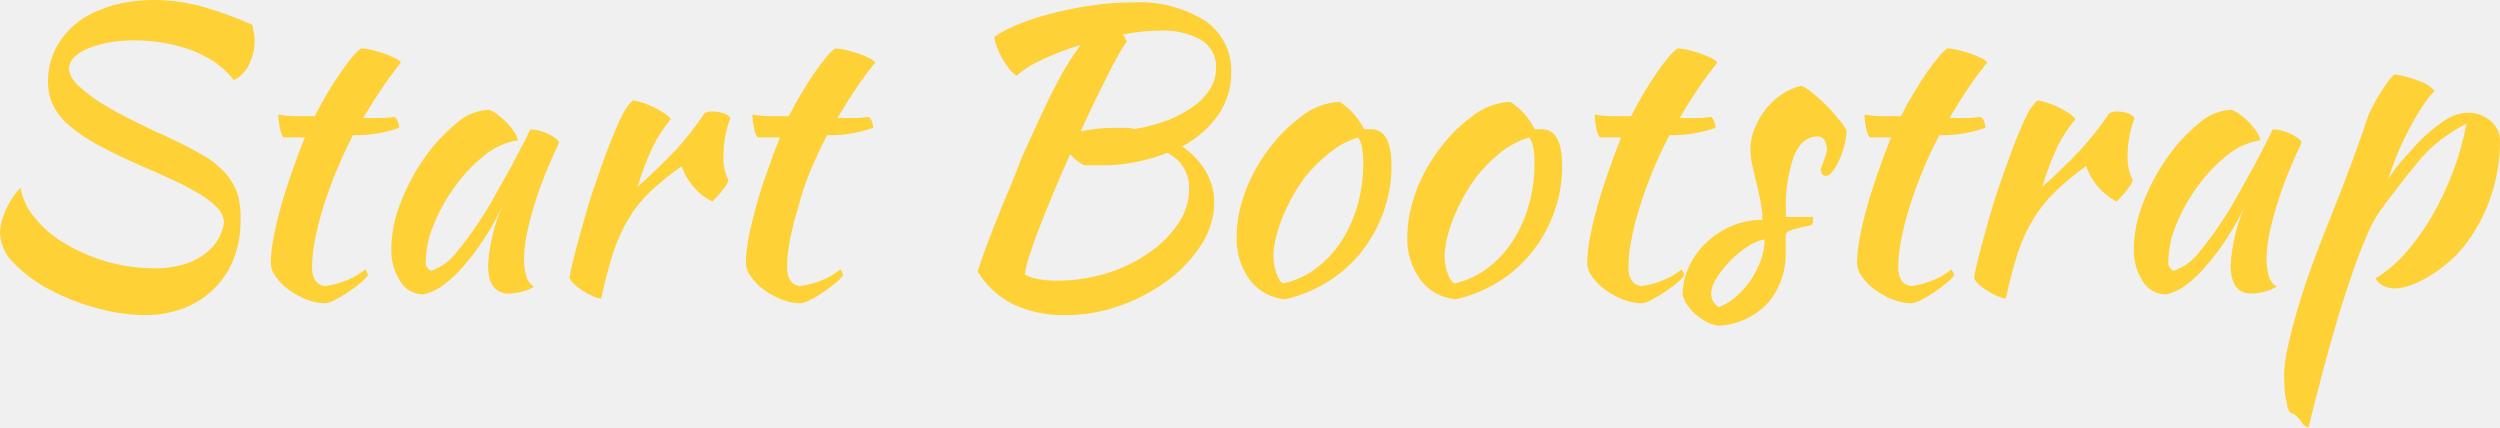
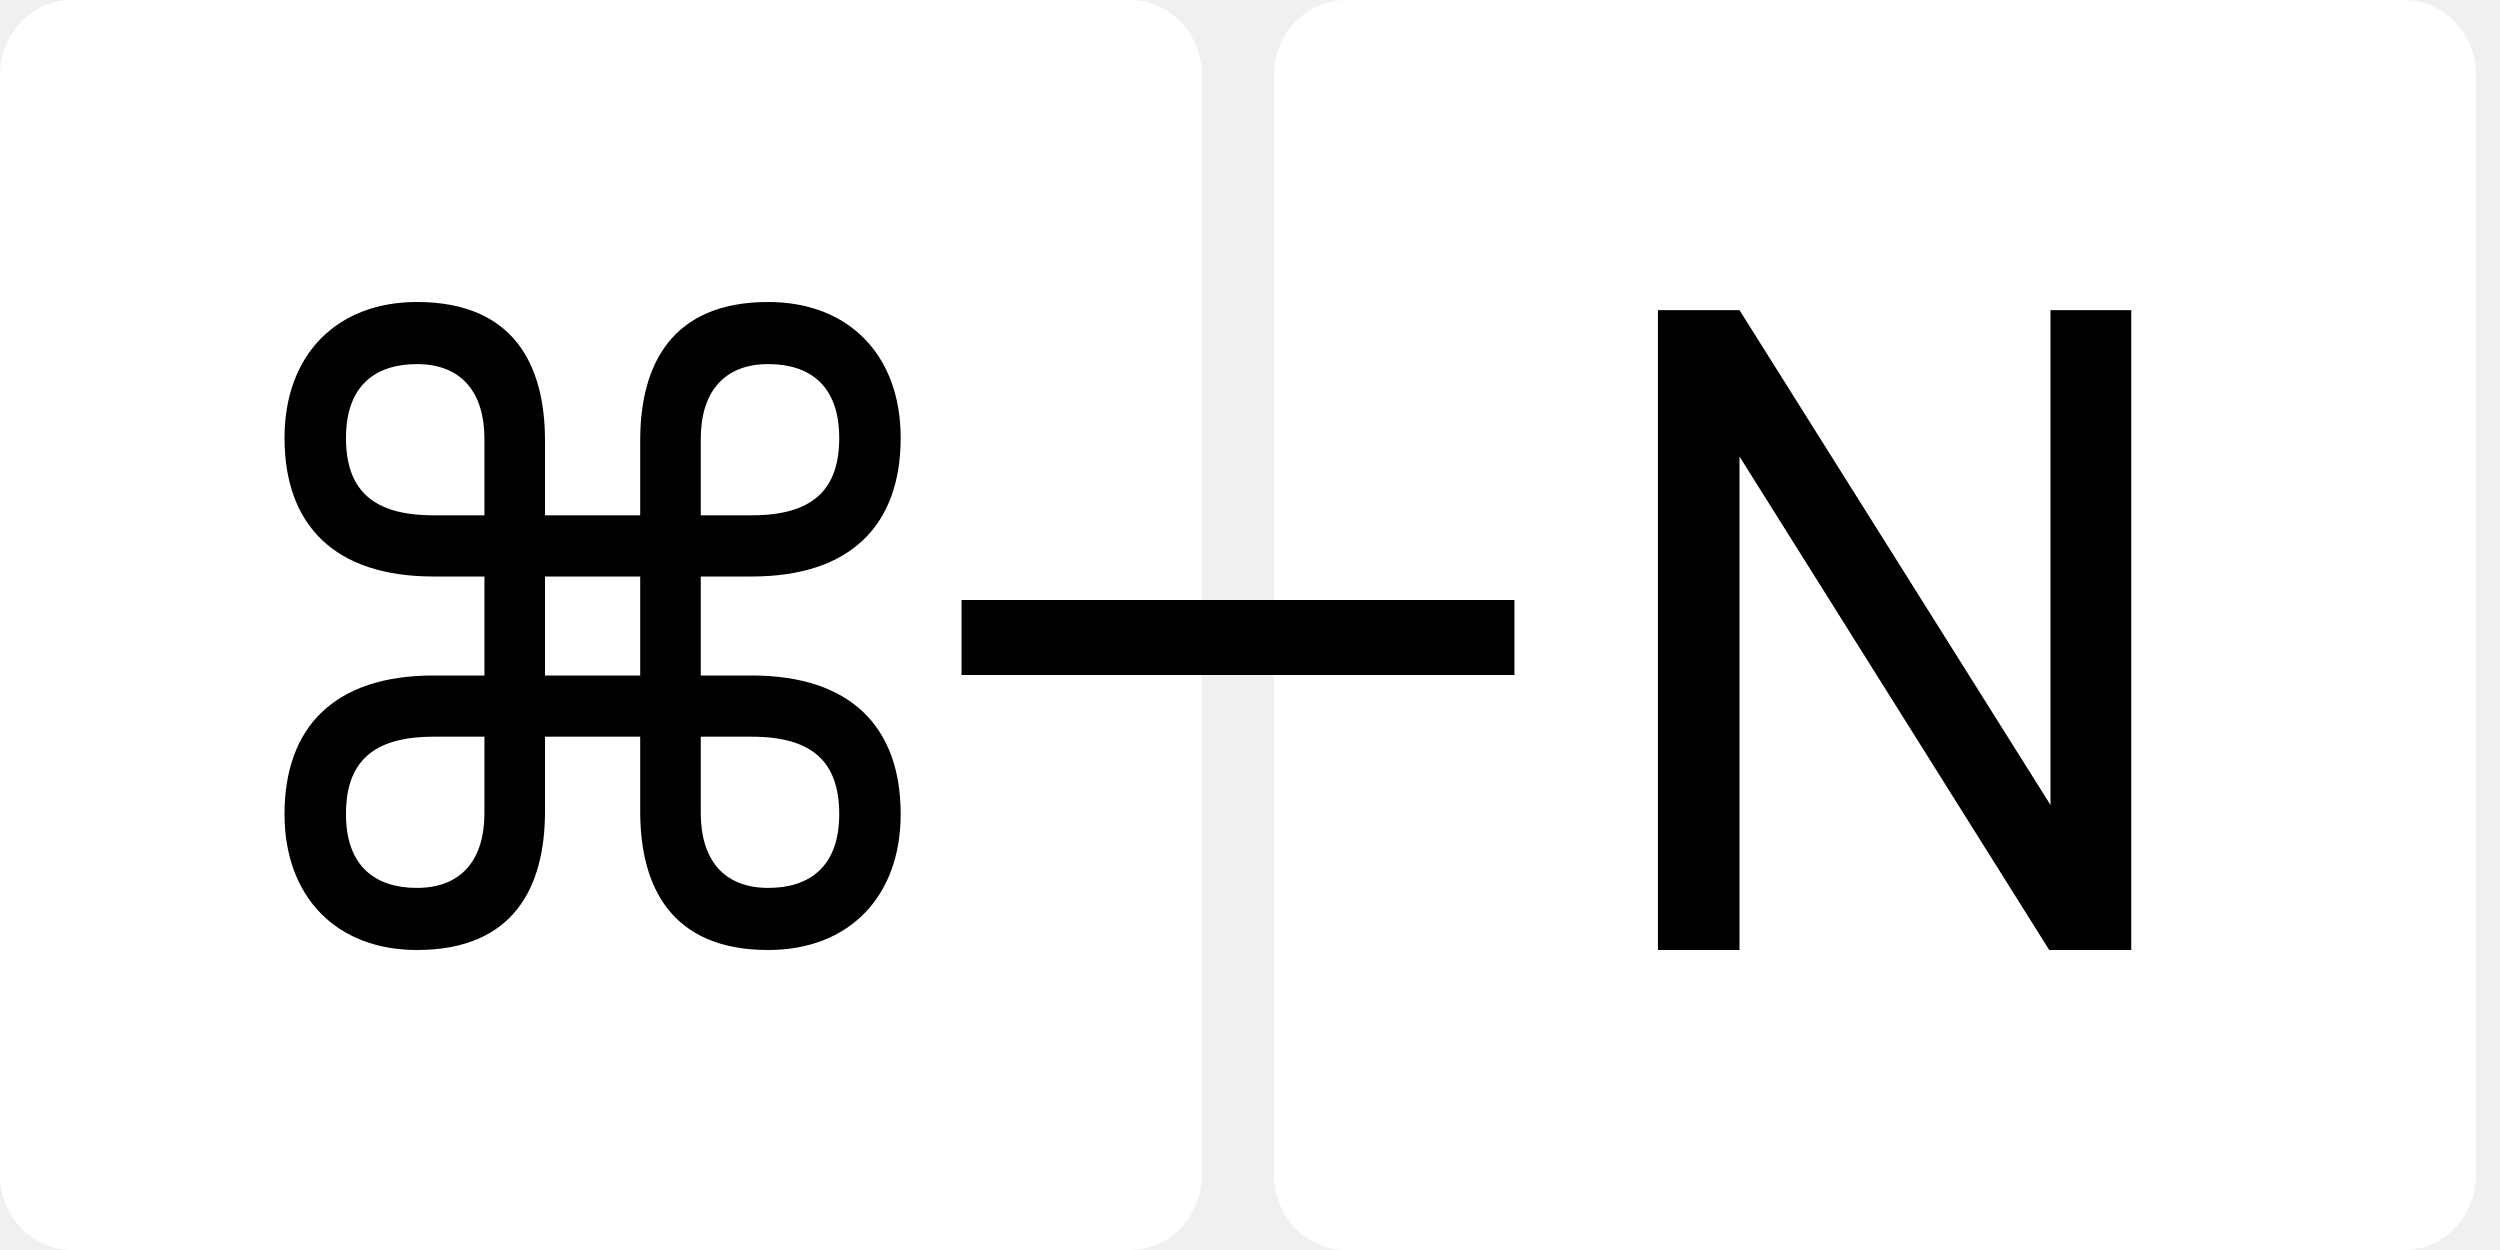
- <svg xmlns="http://www.w3.org/2000/svg" viewBox="0 0 228.66 39.08">
-   <style>.cls-1{fill:#fed136;}</style>
-   <path class="cls-1" d="M23.08,15.17c.07.4.13.68.16.83a2.66,2.66,0,0,1,.05.62,4.76,4.76,0,0,1-.51,2.18,3,3,0,0,1-1.4,1.43,7.12,7.12,0,0,0-1.73-1.64,10.8,10.8,0,0,0-2.25-1.14,14.23,14.23,0,0,0-2.53-.65,16,16,0,0,0-2.55-.21,13,13,0,0,0-2.32.19,9.91,9.91,0,0,0-1.91.53,3.79,3.79,0,0,0-1.31.83,1.61,1.61,0,0,0-.48,1.14,2.73,2.73,0,0,0,1,1.57,12.76,12.76,0,0,0,2.09,1.56c.82.51,1.74,1,2.74,1.5s2,1,3,1.42c1.2.57,2.24,1.09,3.11,1.58a9.31,9.31,0,0,1,2.16,1.59,5.83,5.83,0,0,1,1.28,2A7.5,7.5,0,0,1,22,33.12a9.43,9.43,0,0,1-.6,3.38,7.84,7.84,0,0,1-1.75,2.74,8.21,8.21,0,0,1-2.78,1.83,9.85,9.85,0,0,1-3.65.65A17,17,0,0,1,9,41.12a20,20,0,0,1-4.3-1.65,12.61,12.61,0,0,1-3.33-2.4A4.09,4.09,0,0,1,0,34.18a5.48,5.48,0,0,1,.41-1.8,7.5,7.5,0,0,1,1.47-2.31A5.49,5.49,0,0,0,3,32.59a10.14,10.14,0,0,0,3.13,2.69,15.79,15.79,0,0,0,4,1.65,16.23,16.23,0,0,0,3.87.51,8.83,8.83,0,0,0,3.23-.5,5.89,5.89,0,0,0,1.94-1.18,3.94,3.94,0,0,0,1-1.4,4,4,0,0,0,.32-1.13,2.14,2.14,0,0,0-.65-1.37,7.65,7.65,0,0,0-1.67-1.27c-.69-.41-1.5-.83-2.42-1.26s-1.88-.85-2.87-1.27c-1.48-.66-2.77-1.28-3.84-1.86a14.83,14.83,0,0,1-2.65-1.77,5.88,5.88,0,0,1-1.53-1.9,5.1,5.1,0,0,1-.47-2.26,6.57,6.57,0,0,1,1.2-3.75A7.41,7.41,0,0,1,9.1,13.83a10,10,0,0,1,2.42-.71,15.83,15.83,0,0,1,2.53-.22,16.76,16.76,0,0,1,4.57.64A34.29,34.29,0,0,1,23.08,15.17Z" transform="translate(0 -12.9)" />
-   <path class="cls-1" d="M25.92,25.47a2.16,2.16,0,0,1-.32-.9,5.75,5.75,0,0,1-.15-1.19,11.13,11.13,0,0,0,1.77.15h1.56c.36-.7.74-1.4,1.15-2.09s.82-1.32,1.21-1.89a17.57,17.57,0,0,1,1.09-1.45,4.35,4.35,0,0,1,.8-.77,4.29,4.29,0,0,1,.9.12c.37.09.74.19,1.12.32s.72.27,1,.41a1.89,1.89,0,0,1,.63.42c-.71.9-1.31,1.72-1.82,2.48s-1.06,1.64-1.65,2.62h1.44a10.58,10.58,0,0,0,1.47-.1,1.28,1.28,0,0,1,.28.44,1.5,1.5,0,0,1,.11.55,11.71,11.71,0,0,1-4.22.67c-.59,1.14-1.11,2.27-1.57,3.39s-.85,2.21-1.17,3.25a26.36,26.36,0,0,0-.74,2.94,13.17,13.17,0,0,0-.27,2.49q0,1.56,1.17,1.74a8.46,8.46,0,0,0,2-.53,6.68,6.68,0,0,0,1.7-1,1.42,1.42,0,0,1,.24.54,3.7,3.7,0,0,1-.72.73,12.51,12.51,0,0,1-1.12.83,10.47,10.47,0,0,1-1.17.69,3,3,0,0,1-.85.31,4.85,4.85,0,0,1-1.77-.35,7.38,7.38,0,0,1-1.61-.89,4.93,4.93,0,0,1-1.18-1.19,2.19,2.19,0,0,1-.46-1.29,11.94,11.94,0,0,1,.23-2.14c.15-.87.37-1.8.65-2.82s.62-2.08,1-3.19.79-2.21,1.24-3.3Z" transform="translate(0 -12.9)" />
-   <path class="cls-1" d="M48.5,24.73a3.45,3.45,0,0,1,.83.12,4.92,4.92,0,0,1,.87.32,3.48,3.48,0,0,1,.65.41q.27.21.27.39c-.47,1-.91,2-1.31,3s-.74,2-1,2.89a24.37,24.37,0,0,0-.65,2.58,11.63,11.63,0,0,0-.23,2.09,5.4,5.4,0,0,0,.21,1.64,1.58,1.58,0,0,0,.71.94,3.64,3.64,0,0,1-1.1.46,4.72,4.72,0,0,1-1.2.18c-1.28,0-1.91-.87-1.91-2.62A16.45,16.45,0,0,1,46,31.6a21.14,21.14,0,0,1-1.63,3,22.3,22.3,0,0,1-1.87,2.52A11.21,11.21,0,0,1,40.52,39a4.79,4.79,0,0,1-1.79.83,2.46,2.46,0,0,1-2.12-1.2,5.2,5.2,0,0,1-.82-3,11.6,11.6,0,0,1,.85-4.19,18.86,18.86,0,0,1,2.18-4.09,15.66,15.66,0,0,1,2.88-3.14,4.81,4.81,0,0,1,3-1.27,2.89,2.89,0,0,1,.8.43,6.43,6.43,0,0,1,.85.74,5.91,5.91,0,0,1,.69.86,2,2,0,0,1,.32.76A6.31,6.31,0,0,0,44.45,27a14.3,14.3,0,0,0-2.73,2.81,16.49,16.49,0,0,0-2,3.51,9.17,9.17,0,0,0-.78,3.5.8.8,0,0,0,.5.85,5,5,0,0,0,2.37-1.76,33.44,33.44,0,0,0,3.26-4.76l.79-1.41c.3-.52.6-1.07.91-1.63l.9-1.72C48,25.83,48.24,25.27,48.5,24.73Z" transform="translate(0 -12.9)" />
-   <path class="cls-1" d="M52.08,38.32c.11-.68.32-1.58.62-2.7s.64-2.32,1-3.58.83-2.53,1.27-3.81.89-2.42,1.31-3.43a17,17,0,0,1,.82-1.72,4.49,4.49,0,0,1,.78-1,5.82,5.82,0,0,1,1,.25,7.17,7.17,0,0,1,1,.42,10.06,10.06,0,0,1,.89.51,3,3,0,0,1,.6.52,12.47,12.47,0,0,0-1.68,2.58A26.67,26.67,0,0,0,58.31,30q1.9-1.7,3.38-3.26a26,26,0,0,0,2.74-3.47,1.24,1.24,0,0,1,.74-.17,2.8,2.8,0,0,1,1,.16,1.13,1.13,0,0,1,.64.44,9.39,9.39,0,0,0-.64,3.36,4.67,4.67,0,0,0,.46,2.34,2.52,2.52,0,0,1-.48.81,9.48,9.48,0,0,1-1,1.13A5.64,5.64,0,0,1,63.44,30a5.85,5.85,0,0,1-1.1-1.89,25,25,0,0,0-2.83,2.28,11.89,11.89,0,0,0-2,2.48A15.33,15.33,0,0,0,56.09,36c-.38,1.18-.76,2.59-1.11,4.22a3.32,3.32,0,0,1-.76-.23,6.46,6.46,0,0,1-.89-.48,6.29,6.29,0,0,1-.79-.6A1.65,1.65,0,0,1,52.08,38.32Z" transform="translate(0 -12.9)" />
-   <path class="cls-1" d="M69.28,25.47a2.31,2.31,0,0,1-.32-.9,6.42,6.42,0,0,1-.14-1.19,11.13,11.13,0,0,0,1.77.15h1.56c.35-.7.74-1.4,1.15-2.09s.81-1.32,1.2-1.89a17.48,17.48,0,0,1,1.1-1.45,4.05,4.05,0,0,1,.8-.77,4.46,4.46,0,0,1,.9.12c.37.09.74.19,1.12.32s.72.27,1,.41a1.85,1.85,0,0,1,.64.42c-.71.9-1.32,1.72-1.82,2.48s-1.06,1.64-1.65,2.62H78a10.37,10.37,0,0,0,1.47-.1,1.17,1.17,0,0,1,.29.44,1.49,1.49,0,0,1,.1.55,11.62,11.62,0,0,1-4.21.67c-.59,1.14-1.12,2.27-1.58,3.39S73.26,30.86,73,31.9a28.93,28.93,0,0,0-.75,2.94,14,14,0,0,0-.26,2.49q0,1.56,1.17,1.74a8.38,8.38,0,0,0,2-.53,6.35,6.35,0,0,0,1.7-1,1.47,1.47,0,0,1,.25.54,3.53,3.53,0,0,1-.73.73,12.33,12.33,0,0,1-1.11.83,10.47,10.47,0,0,1-1.17.69,3.1,3.1,0,0,1-.85.31,4.85,4.85,0,0,1-1.77-.35,7.16,7.16,0,0,1-1.61-.89,4.93,4.93,0,0,1-1.18-1.19,2.2,2.2,0,0,1-.47-1.29,13,13,0,0,1,.23-2.14c.16-.87.38-1.8.66-2.82s.61-2.08,1-3.19.79-2.21,1.24-3.3Z" transform="translate(0 -12.9)" />
-   <path class="cls-1" d="M112.61,19.52a6.68,6.68,0,0,1-1.2,3.92,9.49,9.49,0,0,1-3.29,2.85,7.24,7.24,0,0,1,2.14,2.24,5.61,5.61,0,0,1,.8,2.93,7.17,7.17,0,0,1-1.15,3.77,12.21,12.21,0,0,1-3.07,3.29,16.72,16.72,0,0,1-4.35,2.32,14.54,14.54,0,0,1-5,.88,10.74,10.74,0,0,1-4.84-1,7.78,7.78,0,0,1-3.23-3q.34-1.06.93-2.64c.39-1,.82-2.16,1.3-3.32s1-2.33,1.43-3.49.94-2.2,1.36-3.12c.9-2,1.7-3.67,2.41-5a24.86,24.86,0,0,1,2-3.15,26.71,26.71,0,0,0-3.54,1.36,9.33,9.33,0,0,0-2.34,1.47,2.91,2.91,0,0,1-.65-.63,8.15,8.15,0,0,1-.64-.94,6.29,6.29,0,0,1-.5-1.05,3.94,3.94,0,0,1-.23-.95,12,12,0,0,1,2.39-1.22,23.75,23.75,0,0,1,3.21-1,33.74,33.74,0,0,1,3.55-.68,26.83,26.83,0,0,1,3.49-.24,11.36,11.36,0,0,1,6.66,1.7A5.44,5.44,0,0,1,112.61,19.52ZM99.13,28a4,4,0,0,1-1.24-1c-.55,1.2-1.06,2.38-1.54,3.54s-.92,2.23-1.3,3.22-.68,1.86-.92,2.59A8.69,8.69,0,0,0,93.74,38a3.87,3.87,0,0,0,1.19.42,8.25,8.25,0,0,0,1.72.15,15.56,15.56,0,0,0,4.6-.68A13.63,13.63,0,0,0,105.11,36a9.93,9.93,0,0,0,2.65-2.64,5.53,5.53,0,0,0,1-3.11,3.51,3.51,0,0,0-2-3.37,16.2,16.2,0,0,1-6.23,1.14h-.76A3.79,3.79,0,0,1,99.13,28ZM106,15.7a14.6,14.6,0,0,0-1.57.09c-.56.06-1.14.15-1.75.27a1.33,1.33,0,0,1,.23.3c0,.1.11.21.16.33a10.77,10.77,0,0,0-.78,1.24c-.31.55-.65,1.18-1,1.9s-.77,1.51-1.19,2.39-.83,1.77-1.25,2.69a10.89,10.89,0,0,1,1.47-.23,16.47,16.47,0,0,1,1.71-.09c.31,0,.61,0,.91,0s.58.06.86.11a15.06,15.06,0,0,0,3.07-.83,10.86,10.86,0,0,0,2.35-1.28A5.48,5.48,0,0,0,110.7,21a3.51,3.51,0,0,0,.53-1.87,2.87,2.87,0,0,0-1.34-2.57A7.22,7.22,0,0,0,106,15.7Z" transform="translate(0 -12.9)" />
-   <path class="cls-1" d="M117.53,40.27a4.51,4.51,0,0,1-3.22-1.77,6.31,6.31,0,0,1-1.2-4,11,11,0,0,1,.42-2.94,14.51,14.51,0,0,1,1.21-3,16.37,16.37,0,0,1,1.84-2.71,13.15,13.15,0,0,1,2.3-2.19,6.21,6.21,0,0,1,3.65-1.45,6.4,6.4,0,0,1,2.23,2.51l.32,0,.31,0c1.26,0,1.88,1.11,1.88,3.33a12.13,12.13,0,0,1-.73,4.23,12.61,12.61,0,0,1-2,3.63,12.09,12.09,0,0,1-3.08,2.75A12.45,12.45,0,0,1,117.53,40.27Zm1.81-11.15a15.33,15.33,0,0,0-1.13,1.77,16.13,16.13,0,0,0-.92,1.93,13,13,0,0,0-.6,1.87,6.79,6.79,0,0,0-.22,1.62,4.65,4.65,0,0,0,.29,1.62c.18.52.4.82.63.89a7.68,7.68,0,0,0,2.92-1.33,9.7,9.7,0,0,0,2.31-2.42,12.49,12.49,0,0,0,1.52-3.3,13.82,13.82,0,0,0,.55-3.93,7.84,7.84,0,0,0-.11-1.45,2.8,2.8,0,0,0-.35-.92A7.71,7.71,0,0,0,121.45,27,13.82,13.82,0,0,0,119.34,29.12Z" transform="translate(0 -12.9)" />
-   <path class="cls-1" d="M133.15,40.27a4.47,4.47,0,0,1-3.22-1.77,6.25,6.25,0,0,1-1.21-4,10.62,10.62,0,0,1,.43-2.94,13.93,13.93,0,0,1,1.2-3,16.37,16.37,0,0,1,1.84-2.71,13.51,13.51,0,0,1,2.3-2.19,6.23,6.23,0,0,1,3.65-1.45,6.33,6.33,0,0,1,2.23,2.51l.32,0,.32,0c1.25,0,1.87,1.11,1.87,3.33a12.36,12.36,0,0,1-.72,4.23,12.87,12.87,0,0,1-2,3.63,12.09,12.09,0,0,1-3.08,2.75A12.39,12.39,0,0,1,133.15,40.27ZM135,29.12a15.33,15.33,0,0,0-1.13,1.77,17.83,17.83,0,0,0-.92,1.93,13,13,0,0,0-.6,1.87,7.34,7.34,0,0,0-.22,1.62,4.65,4.65,0,0,0,.29,1.62c.19.52.4.82.64.89a7.82,7.82,0,0,0,2.92-1.33,9.84,9.84,0,0,0,2.3-2.42,12.18,12.18,0,0,0,1.52-3.3,13.48,13.48,0,0,0,.55-3.93,7.84,7.84,0,0,0-.11-1.45,2.8,2.8,0,0,0-.35-.92A7.71,7.71,0,0,0,137.06,27,14.28,14.28,0,0,0,135,29.12Z" transform="translate(0 -12.9)" />
-   <path class="cls-1" d="M146.32,25.47a2.16,2.16,0,0,1-.32-.9,5.66,5.66,0,0,1-.14-1.19,10.94,10.94,0,0,0,1.77.15h1.55c.36-.7.74-1.4,1.15-2.09s.82-1.32,1.21-1.89a15.52,15.52,0,0,1,1.1-1.45,4.07,4.07,0,0,1,.79-.77,4.46,4.46,0,0,1,.91.12c.36.09.73.19,1.11.32s.72.27,1,.41a1.79,1.79,0,0,1,.63.42c-.7.9-1.31,1.72-1.82,2.48s-1.06,1.64-1.64,2.62h1.43a10.58,10.58,0,0,0,1.47-.1,1.15,1.15,0,0,1,.28.44,1.5,1.5,0,0,1,.11.55,11.67,11.67,0,0,1-4.22.67c-.59,1.14-1.11,2.27-1.57,3.39s-.85,2.21-1.17,3.25a26.36,26.36,0,0,0-.74,2.94,13.17,13.17,0,0,0-.27,2.49q0,1.56,1.17,1.74a8.46,8.46,0,0,0,2-.53,6.51,6.51,0,0,0,1.7-1,1.66,1.66,0,0,1,.25.54,4.13,4.13,0,0,1-.73.73,11.22,11.22,0,0,1-1.12.83,11.36,11.36,0,0,1-1.16.69,3.1,3.1,0,0,1-.85.31,4.85,4.85,0,0,1-1.77-.35,7.16,7.16,0,0,1-1.61-.89,5,5,0,0,1-1.19-1.19,2.19,2.19,0,0,1-.46-1.29,13,13,0,0,1,.23-2.14c.15-.87.37-1.8.65-2.82s.62-2.08,1-3.19.79-2.21,1.23-3.3Z" transform="translate(0 -12.9)" />
-   <path class="cls-1" d="M168.9,24.89a6.59,6.59,0,0,1-.23,1.4,8.34,8.34,0,0,1-.47,1.31,4.63,4.63,0,0,1-.61,1,.84.84,0,0,1-.6.39c-.26,0-.41-.2-.46-.53a1.13,1.13,0,0,1,.09-.34c.06-.15.12-.32.19-.51s.14-.38.2-.57a1.65,1.65,0,0,0,.09-.49,1.51,1.51,0,0,0-.23-.84.73.73,0,0,0-.62-.33c-.95,0-1.67.59-2.16,1.76a13.82,13.82,0,0,0-.74,5.18,1.57,1.57,0,0,0,0,.42h2.48a.85.85,0,0,1,0,.28.59.59,0,0,1-.14.46l-1.29.3a5.39,5.39,0,0,0-.73.23.59.59,0,0,0-.3.23,1,1,0,0,0-.05.33c0,.19,0,.38,0,.57s0,.42,0,.7a6.88,6.88,0,0,1-1.61,4.76,6.61,6.61,0,0,1-4.48,2.09,2.94,2.94,0,0,1-1-.28,5.19,5.19,0,0,1-1-.64,4.54,4.54,0,0,1-.83-.87,3.1,3.1,0,0,1-.5-1,6.11,6.11,0,0,1,.57-2.59,7.21,7.21,0,0,1,1.54-2.17,7.86,7.86,0,0,1,2.3-1.54,7.11,7.11,0,0,1,2.89-.59,8.42,8.42,0,0,0-.18-1.74c-.12-.57-.24-1.12-.37-1.65s-.26-1.06-.37-1.57a6.56,6.56,0,0,1-.18-1.51,4.93,4.93,0,0,1,.39-1.9,7,7,0,0,1,1-1.74,6.42,6.42,0,0,1,1.48-1.37,5.33,5.33,0,0,1,1.77-.78,3.23,3.23,0,0,1,1,.62,14.82,14.82,0,0,1,1.29,1.15,12.13,12.13,0,0,1,1.13,1.29A3.24,3.24,0,0,1,168.9,24.89ZM157.22,41a5.82,5.82,0,0,0,1.61-1,8,8,0,0,0,2.23-3.33,5.54,5.54,0,0,0,.34-1.88,4,4,0,0,0-1.56.66A9.54,9.54,0,0,0,157,38.34a2.86,2.86,0,0,0-.5,1.42A1.5,1.5,0,0,0,157.22,41Z" transform="translate(0 -12.9)" />
-   <path class="cls-1" d="M171,25.47a2.16,2.16,0,0,1-.32-.9,5.66,5.66,0,0,1-.14-1.19,10.94,10.94,0,0,0,1.77.15h1.56c.35-.7.73-1.4,1.15-2.09s.81-1.32,1.2-1.89a15.52,15.52,0,0,1,1.1-1.45,4.07,4.07,0,0,1,.79-.77,4.46,4.46,0,0,1,.91.12c.36.09.73.19,1.11.32s.72.27,1,.41a1.79,1.79,0,0,1,.63.42c-.7.9-1.31,1.72-1.82,2.48s-1.05,1.64-1.64,2.62h1.43a10.58,10.58,0,0,0,1.47-.1,1.15,1.15,0,0,1,.28.44,1.5,1.5,0,0,1,.11.55,11.66,11.66,0,0,1-4.21.67c-.6,1.14-1.12,2.27-1.58,3.39s-.85,2.21-1.17,3.25a26.36,26.36,0,0,0-.74,2.94,13.17,13.17,0,0,0-.27,2.49q0,1.56,1.17,1.74a8.46,8.46,0,0,0,2-.53,6.51,6.51,0,0,0,1.7-1,1.66,1.66,0,0,1,.25.54,4.13,4.13,0,0,1-.73.73,11.22,11.22,0,0,1-1.12.83,11.36,11.36,0,0,1-1.16.69,3.1,3.1,0,0,1-.85.31,4.85,4.85,0,0,1-1.77-.35,7.16,7.16,0,0,1-1.61-.89,5,5,0,0,1-1.19-1.19,2.19,2.19,0,0,1-.46-1.29,13,13,0,0,1,.23-2.14c.15-.87.37-1.8.65-2.82s.62-2.08,1-3.19.79-2.21,1.23-3.3Z" transform="translate(0 -12.9)" />
-   <path class="cls-1" d="M180.55,38.32c.12-.68.32-1.58.62-2.7s.64-2.32,1-3.58.83-2.53,1.28-3.81.88-2.42,1.31-3.43a17.28,17.28,0,0,1,.81-1.72,5.13,5.13,0,0,1,.78-1,6.15,6.15,0,0,1,1,.25,7.54,7.54,0,0,1,1,.42,8.8,8.8,0,0,1,.89.51,3,3,0,0,1,.6.52,12.47,12.47,0,0,0-1.68,2.58A29.42,29.42,0,0,0,186.78,30c1.28-1.13,2.4-2.22,3.38-3.26a26.08,26.08,0,0,0,2.75-3.47,1.22,1.22,0,0,1,.74-.17,2.75,2.75,0,0,1,.95.16,1.13,1.13,0,0,1,.64.44,9.61,9.61,0,0,0-.64,3.36,4.66,4.66,0,0,0,.47,2.34,3,3,0,0,1-.48.81,9.57,9.57,0,0,1-1,1.13,5.88,5.88,0,0,1-2.79-3.25A25.16,25.16,0,0,0,188,30.41a12.57,12.57,0,0,0-2,2.48A15.32,15.32,0,0,0,184.57,36c-.39,1.18-.76,2.59-1.12,4.22a3.47,3.47,0,0,1-.76-.23A7,7,0,0,1,181,38.93,1.65,1.65,0,0,1,180.55,38.32Z" transform="translate(0 -12.9)" />
-   <path class="cls-1" d="M207.88,24.73a3.45,3.45,0,0,1,.83.12,4.92,4.92,0,0,1,.87.32,3.48,3.48,0,0,1,.65.41q.27.21.27.39c-.47,1-.91,2-1.31,3s-.74,2-1,2.89a24.37,24.37,0,0,0-.65,2.58,10.79,10.79,0,0,0-.23,2.09,5.4,5.4,0,0,0,.21,1.64,1.58,1.58,0,0,0,.71.94,3.64,3.64,0,0,1-1.1.46,4.72,4.72,0,0,1-1.2.18c-1.28,0-1.91-.87-1.91-2.62a16.7,16.7,0,0,1,1.34-5.52,21.14,21.14,0,0,1-1.63,3,22.3,22.3,0,0,1-1.87,2.52A11.21,11.21,0,0,1,199.9,39a4.79,4.79,0,0,1-1.79.83,2.46,2.46,0,0,1-2.12-1.2,5.2,5.2,0,0,1-.82-3,11.6,11.6,0,0,1,.85-4.19,18.86,18.86,0,0,1,2.18-4.09,15.37,15.37,0,0,1,2.88-3.14,4.81,4.81,0,0,1,3-1.27,2.89,2.89,0,0,1,.8.43,6.43,6.43,0,0,1,.85.74,5.91,5.91,0,0,1,.69.86,2,2,0,0,1,.32.76A6.31,6.31,0,0,0,203.83,27a14.3,14.3,0,0,0-2.73,2.81,16.49,16.49,0,0,0-2,3.51,9.17,9.17,0,0,0-.78,3.5.8.8,0,0,0,.5.85,5,5,0,0,0,2.37-1.76,33.44,33.44,0,0,0,3.26-4.76l.79-1.41c.3-.52.6-1.07.91-1.63l.9-1.72C207.34,25.83,207.62,25.27,207.88,24.73Z" transform="translate(0 -12.9)" />
-   <path class="cls-1" d="M209.72,50.75c-.33-.09-.52-.45-.57-1.06a5.94,5.94,0,0,1-.19-1.1c0-.42-.05-.91-.05-1.45a11.83,11.83,0,0,1,.24-2c.17-.86.4-1.83.7-2.92s.65-2.26,1.08-3.52.89-2.54,1.41-3.84c.64-1.63,1.19-3,1.67-4.23s.86-2.23,1.18-3.1.58-1.59.78-2.16.36-1,.48-1.45a8.64,8.64,0,0,1,.42-1,13.36,13.36,0,0,1,.66-1.22c.24-.41.5-.8.76-1.17a4.92,4.92,0,0,1,.71-.83,9.44,9.44,0,0,1,2.33.64,3,3,0,0,1,1.35.88,7.92,7.92,0,0,0-1.13,1.44,23.25,23.25,0,0,0-1.24,2.12,25.29,25.29,0,0,0-1.1,2.36,17.08,17.08,0,0,0-.74,2.12,10.32,10.32,0,0,1,.92-1.31c.37-.47,1-1.12,1.73-1.95a14.22,14.22,0,0,1,2.46-2.07,4,4,0,0,1,2-.72,3.23,3.23,0,0,1,2.21.74,2.39,2.39,0,0,1,.87,1.91,15.52,15.52,0,0,1-.85,5.05,15,15,0,0,1-2.44,4.51A10.39,10.39,0,0,1,224,36.84a12.57,12.57,0,0,1-1.7,1.25,9.34,9.34,0,0,1-1.73.87,4.5,4.5,0,0,1-1.52.32,2.24,2.24,0,0,1-1.12-.27,1.36,1.36,0,0,1-.65-.65,11.69,11.69,0,0,0,2.69-2.27,20.19,20.19,0,0,0,2.42-3.34,26.61,26.61,0,0,0,1.95-4.09,27.19,27.19,0,0,0,1.26-4.46,16,16,0,0,0-2.43,1.54A12.33,12.33,0,0,0,221,27.92c-.85,1-1.52,1.87-2,2.51s-.9,1.18-1.22,1.63a10.31,10.31,0,0,0-.78,1.25c-.2.39-.42.87-.65,1.44-.33.75-.72,1.75-1.15,3s-.89,2.62-1.35,4.16-.92,3.17-1.38,4.9-.9,3.47-1.33,5.19a1,1,0,0,1-.67-.57c-.19-.21-.33-.36-.41-.46A.81.81,0,0,0,209.72,50.75Z" transform="translate(0 -12.9)" />
+ <svg xmlns="http://www.w3.org/2000/svg" width="100" height="50" viewBox="0 0 100 50" fill="none">
+   <path d="M96.154 0H53.846C52.253 0 50.961 1.343 50.961 3V47C50.961 48.657 52.253 50 53.846 50H96.154C97.747 50 99.038 48.657 99.038 47V3C99.038 1.343 97.747 0 96.154 0Z" fill="white" />
+   <path d="M45.192 0H2.885C1.291 0 0 1.343 0 3V47C0 48.657 1.291 50 2.885 50H45.192C46.785 50 48.077 48.657 48.077 47V3C48.077 1.343 46.785 0 45.192 0Z" fill="white" />
+   <path d="M85.249 12.406V38H81.969L69.58 18.26V38H66.318V12.406H69.58L82.02 32.199V12.406H85.249Z" fill="black" />
+   <path d="M16.677 38C20.554 38 21.8 35.48 21.8 32.456V29.468H25.608V32.456C25.608 35.48 26.854 38 30.731 38C33.95 38 36.027 35.876 36.027 32.564C36.027 29.072 34.019 27.02 30.073 27.02H28.031V23.06H30.073C34.019 23.06 36.027 21.008 36.027 17.516C36.027 14.204 33.95 12.08 30.731 12.08C26.854 12.08 25.608 14.6 25.608 17.624V20.612H21.8V17.624C21.8 14.6 20.554 12.08 16.677 12.08C13.458 12.08 11.381 14.204 11.381 17.516C11.381 21.008 13.389 23.06 17.335 23.06H19.377V27.02H17.335C13.389 27.02 11.381 29.072 11.381 32.564C11.381 35.876 13.458 38 16.677 38ZM28.031 17.552C28.031 15.716 28.931 14.564 30.731 14.564C32.358 14.564 33.569 15.392 33.569 17.516C33.569 19.568 32.531 20.612 30.073 20.612H28.031V17.552ZM17.335 20.612C14.877 20.612 13.839 19.568 13.839 17.516C13.839 15.392 15.05 14.564 16.677 14.564C18.477 14.564 19.377 15.716 19.377 17.552V20.612H17.335ZM21.8 27.02V23.06H25.608V27.02H21.8ZM16.677 35.516C15.05 35.516 13.839 34.688 13.839 32.564C13.839 30.512 14.877 29.468 17.335 29.468H19.377V32.528C19.377 34.364 18.477 35.516 16.677 35.516ZM28.031 32.528V29.468H30.073C32.531 29.468 33.569 30.512 33.569 32.564C33.569 34.688 32.358 35.516 30.731 35.516C28.931 35.516 28.031 34.364 28.031 32.528Z" fill="black" />
+   <path d="M60.577 24H38.461V27H60.577V24Z" fill="black" />
</svg>
